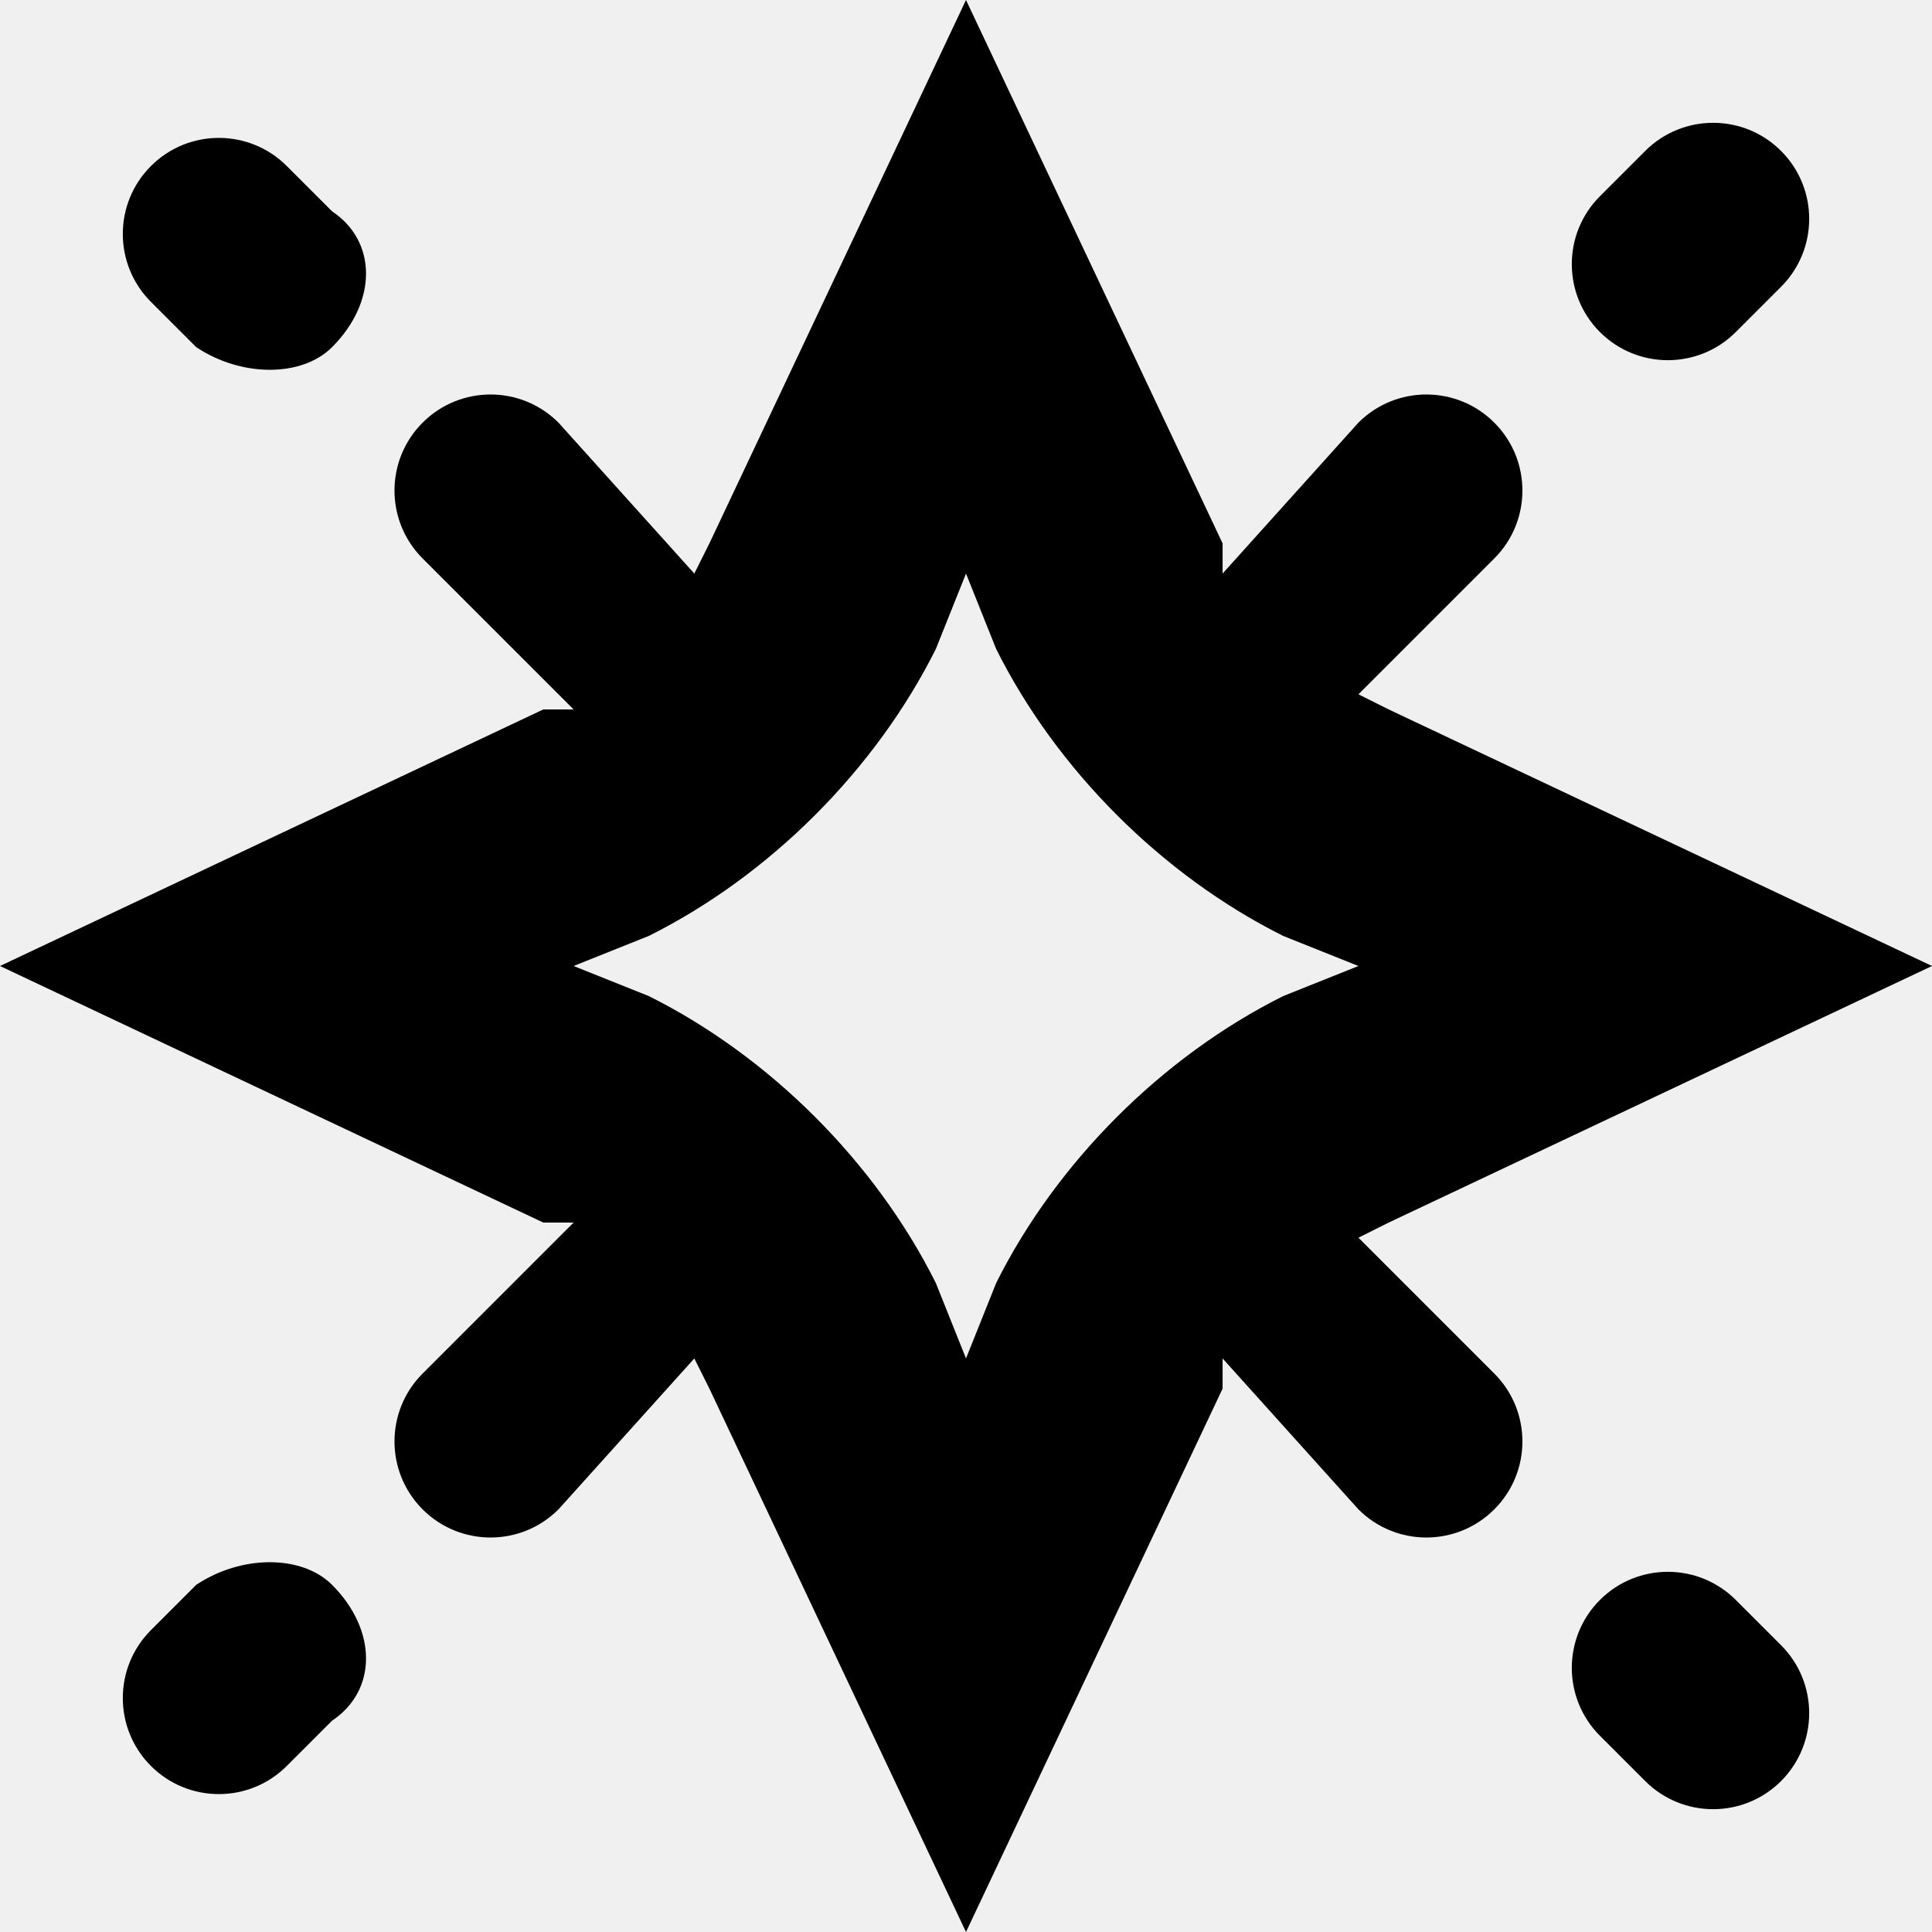
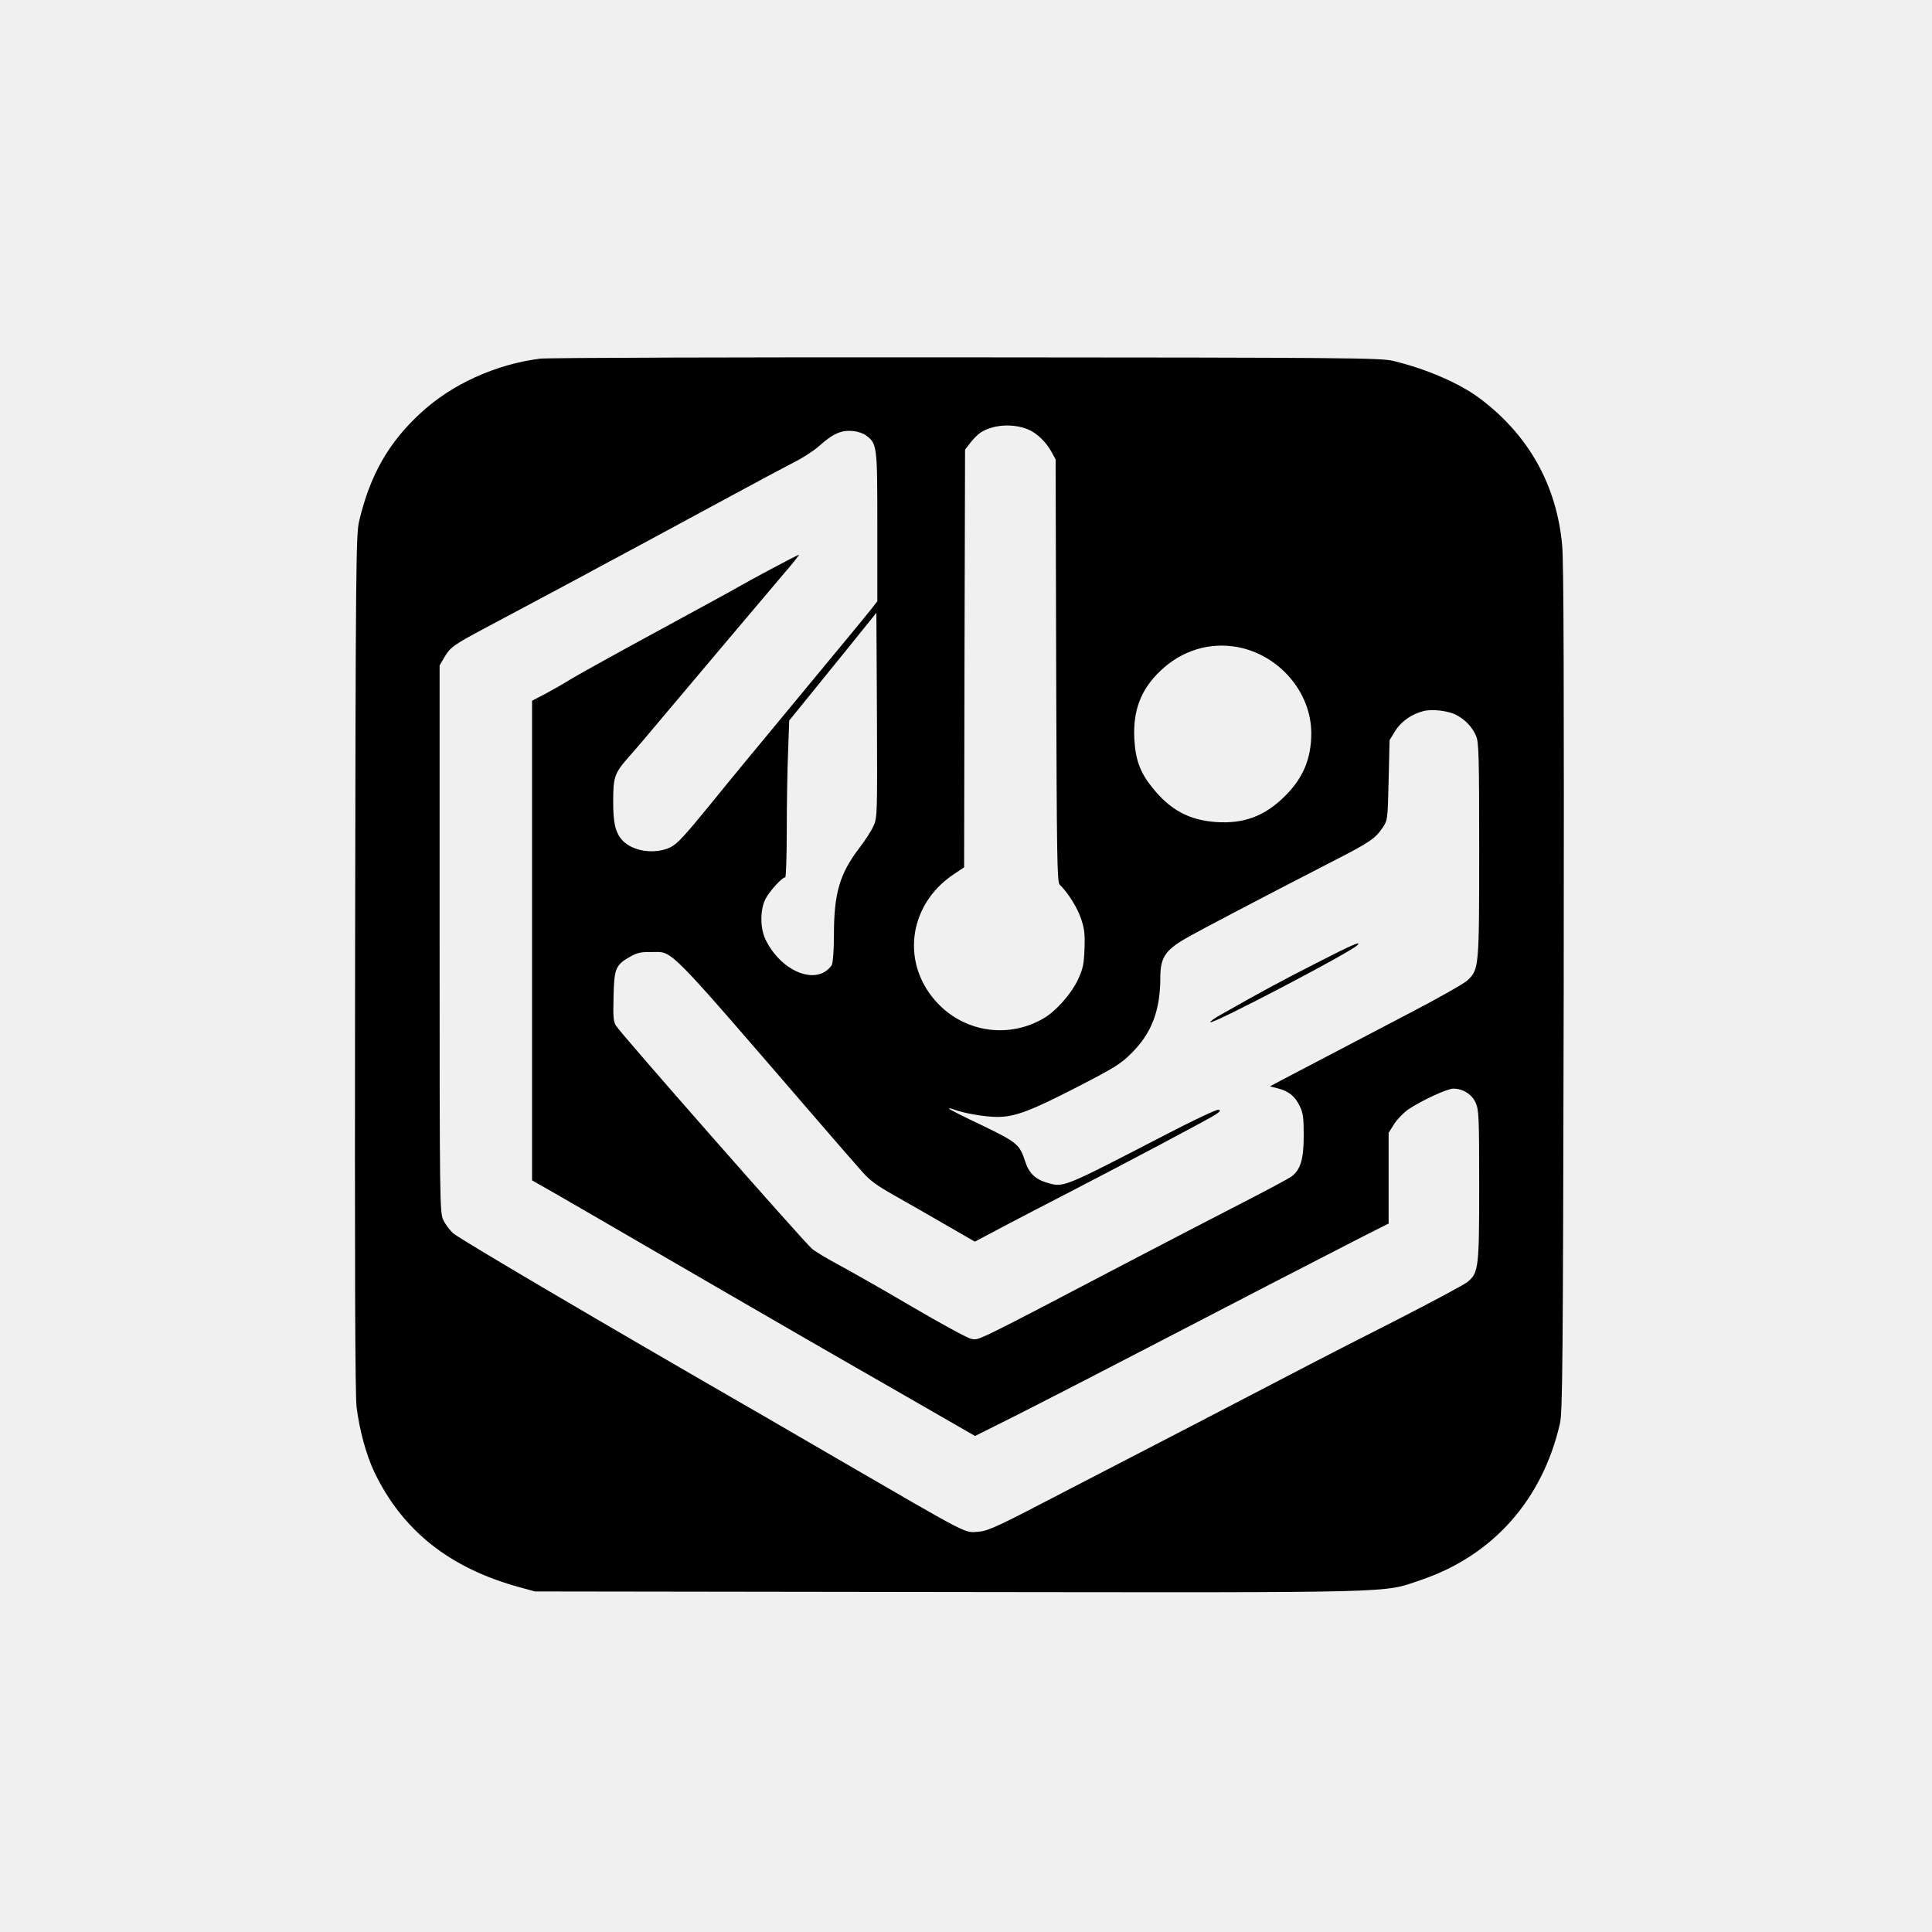
- <svg xmlns="http://www.w3.org/2000/svg" viewBox="0 0 128 128">
-   <path fill-rule="evenodd" d="M81 36 64 0 47 36l-1 2-9-10a6 6 0 0 0-9 9l10 10h-2L0 64l36 17h2L28 91a6 6 0 1 0 9 9l9-10 1 2 17 36 17-36v-2l9 10a6 6 0 1 0 9-9l-9-9 2-1 36-17-36-17-2-1 9-9a6 6 0 1 0-9-9l-9 10v-2Zm-17 2-2 5c-4 8-11 15-19 19l-5 2 5 2c8 4 15 11 19 19l2 5 2-5c4-8 11-15 19-19l5-2-5-2c-8-4-15-11-19-19l-2-5Z" clip-rule="evenodd" />
-   <path d="M118 19a6 6 0 0 0-9-9l-3 3a6 6 0 1 0 9 9l3-3Zm-96 4c-2 2-6 2-9 0l-3-3a6 6 0 1 1 9-9l3 3c3 2 3 6 0 9Zm0 82c-2-2-6-2-9 0l-3 3a6 6 0 1 0 9 9l3-3c3-2 3-6 0-9Zm96 4a6 6 0 0 1-9 9l-3-3a6 6 0 1 1 9-9l3 3Z" />
-   <style>path{fill:#000}@media (prefers-color-scheme:dark){path{fill:#fff}}</style>
+ <svg xmlns="http://www.w3.org/2000/svg" version="1.0" width="1024pt" height="1024pt" viewBox="0 0 1024 1024" preserveAspectRatio="xMidYMid meet">
+   <g transform="translate(0,1024) scale(0.1,-0.1)" fill="#000000" stroke="none">
+     <path d="M2862 8339 c-235 -30 -468 -136 -630 -286 -171 -156 -270 -329 -328 -573 -17 -71 -19 -199 -22 -2340 -2 -1637 0 -2291 8 -2358 15 -121 51 -254 94 -344 149 -311 400 -510 771 -611 l80 -22 2190 -3 c2430 -3 2300 -6 2504 63 383 129 646 425 739 830 14 63 16 299 20 2300 2 1591 0 2265 -8 2353 -29 320 -177 585 -435 779 -106 80 -282 157 -460 200 -65 16 -228 18 -2265 19 -1207 1 -2223 -2 -2258 -7z m2587 -375 c46 -19 97 -68 124 -119 l22 -40 3 -1119 c3 -989 5 -1120 18 -1134 45 -44 95 -124 114 -182 18 -53 21 -82 18 -160 -3 -81 -8 -105 -35 -163 -36 -76 -116 -166 -181 -204 -180 -106 -406 -77 -553 70 -207 207 -171 529 77 694 l54 36 2 1107 3 1107 28 36 c16 21 40 45 54 54 65 43 173 50 252 17z m-860 -31 c60 -45 61 -50 61 -484 l0 -396 -32 -41 c-43 -54 -101 -124 -418 -507 -146 -176 -342 -413 -434 -527 -137 -168 -177 -212 -213 -229 -81 -39 -201 -22 -255 38 -36 40 -48 89 -48 203 0 131 7 152 80 235 30 33 110 127 179 210 330 391 488 579 640 758 51 59 89 107 86 107 -7 0 -271 -141 -320 -170 -16 -10 -212 -117 -435 -238 -223 -121 -430 -236 -460 -255 -30 -19 -88 -52 -127 -73 l-73 -38 0 -1271 0 -1271 63 -36 c61 -34 226 -130 912 -528 453 -263 607 -351 1027 -592 l346 -199 144 72 c79 39 278 141 443 226 309 160 418 216 1000 518 187 96 400 206 472 243 l133 67 0 241 0 240 29 46 c16 25 50 60 74 77 69 47 207 111 240 111 51 0 98 -30 118 -74 17 -38 19 -73 19 -437 0 -436 -3 -465 -61 -513 -16 -14 -185 -104 -376 -202 -192 -97 -388 -198 -438 -224 -109 -57 -267 -139 -650 -338 -159 -82 -465 -241 -680 -352 -341 -178 -397 -204 -445 -208 -81 -6 -29 -33 -760 391 -151 88 -315 183 -365 212 -901 519 -1632 950 -1664 979 -18 17 -42 49 -52 71 -18 38 -19 99 -19 1489 l0 1449 25 43 c31 53 51 67 212 153 218 116 565 301 628 336 33 18 125 67 205 110 80 43 276 149 435 235 160 87 327 176 372 199 45 22 105 61 132 85 77 69 121 88 185 81 22 -2 51 -12 65 -22z m41 -2070 c-11 -26 -45 -78 -75 -117 -105 -138 -135 -240 -135 -464 0 -77 -5 -141 -11 -156 -7 -14 -28 -33 -47 -42 -95 -45 -237 37 -304 175 -30 62 -30 160 0 218 22 41 87 113 104 113 4 0 8 112 8 248 0 137 3 324 7 416 l6 167 99 122 c54 67 158 195 231 285 l132 164 3 -542 c2 -525 2 -543 -18 -587z m1931 947 c220 -42 389 -240 389 -456 0 -135 -43 -238 -140 -334 -107 -106 -217 -147 -365 -137 -142 10 -243 64 -337 182 -65 80 -90 148 -96 261 -7 149 35 260 138 358 114 109 262 154 411 126z m1157 -359 c48 -25 87 -66 106 -113 14 -32 16 -114 16 -601 0 -625 -1 -636 -62 -693 -18 -17 -152 -93 -298 -169 -226 -118 -497 -260 -697 -365 l-52 -28 43 -11 c56 -14 90 -41 115 -94 18 -36 21 -62 21 -157 0 -127 -18 -183 -68 -218 -15 -10 -126 -70 -247 -132 -121 -62 -375 -194 -565 -293 -886 -464 -840 -441 -883 -433 -18 3 -161 81 -318 173 -156 92 -333 192 -393 224 -59 32 -119 68 -133 81 -57 52 -1006 1132 -1037 1180 -15 23 -17 46 -14 157 3 148 11 167 89 211 35 20 57 25 110 24 120 -1 61 59 887 -898 96 -111 198 -229 228 -262 42 -49 78 -76 176 -131 68 -38 191 -109 274 -157 l151 -87 164 87 c90 47 243 127 339 176 320 166 745 391 775 412 24 17 26 21 12 24 -9 2 -133 -56 -275 -130 -549 -284 -543 -282 -628 -258 -65 18 -100 51 -120 113 -30 92 -42 102 -230 193 -96 45 -174 85 -174 88 0 3 12 1 27 -5 53 -20 165 -39 229 -39 94 0 178 32 430 162 192 99 227 121 282 177 106 105 152 226 152 401 0 102 25 142 129 203 72 42 404 216 781 410 200 102 230 123 268 180 27 40 27 43 32 252 l5 212 30 49 c31 50 87 89 149 105 45 12 132 2 174 -20z" />
+     <path d="M6976 5135 c-181 -92 -287 -149 -509 -275 -32 -18 -55 -35 -52 -38 12 -12 740 369 779 408 26 26 -29 2 -218 -95z" />
+   </g>
</svg>
